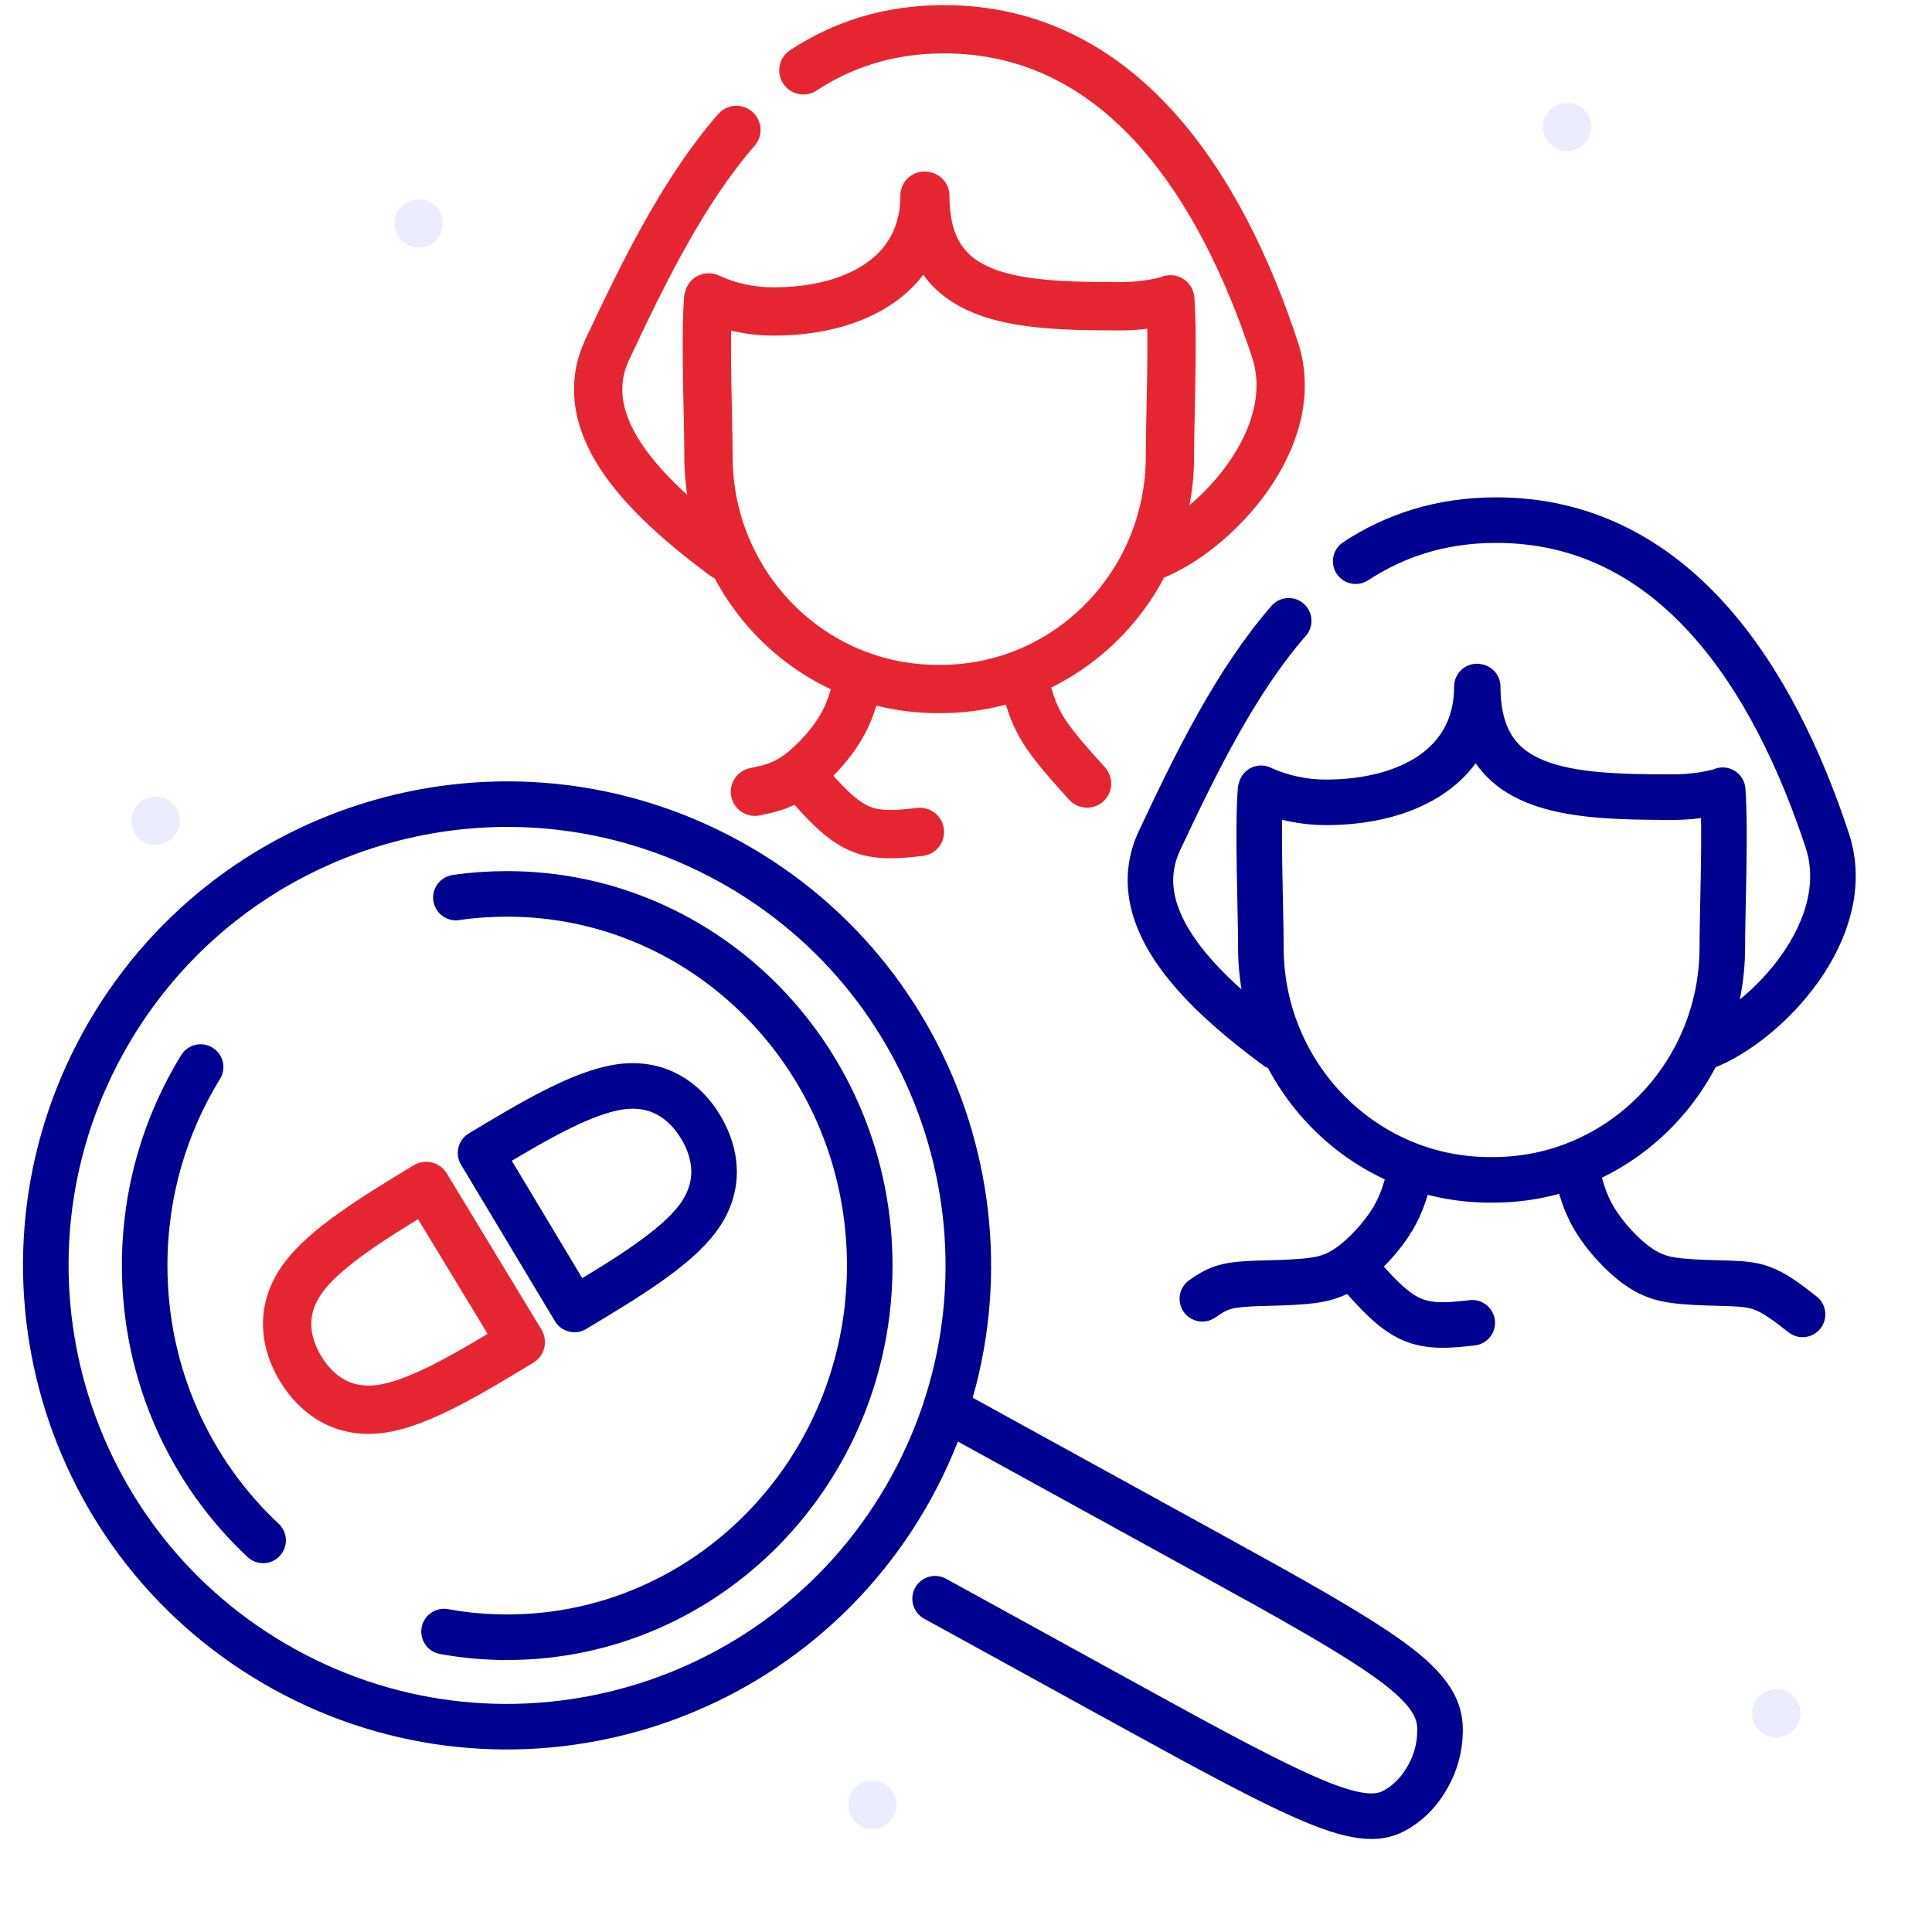
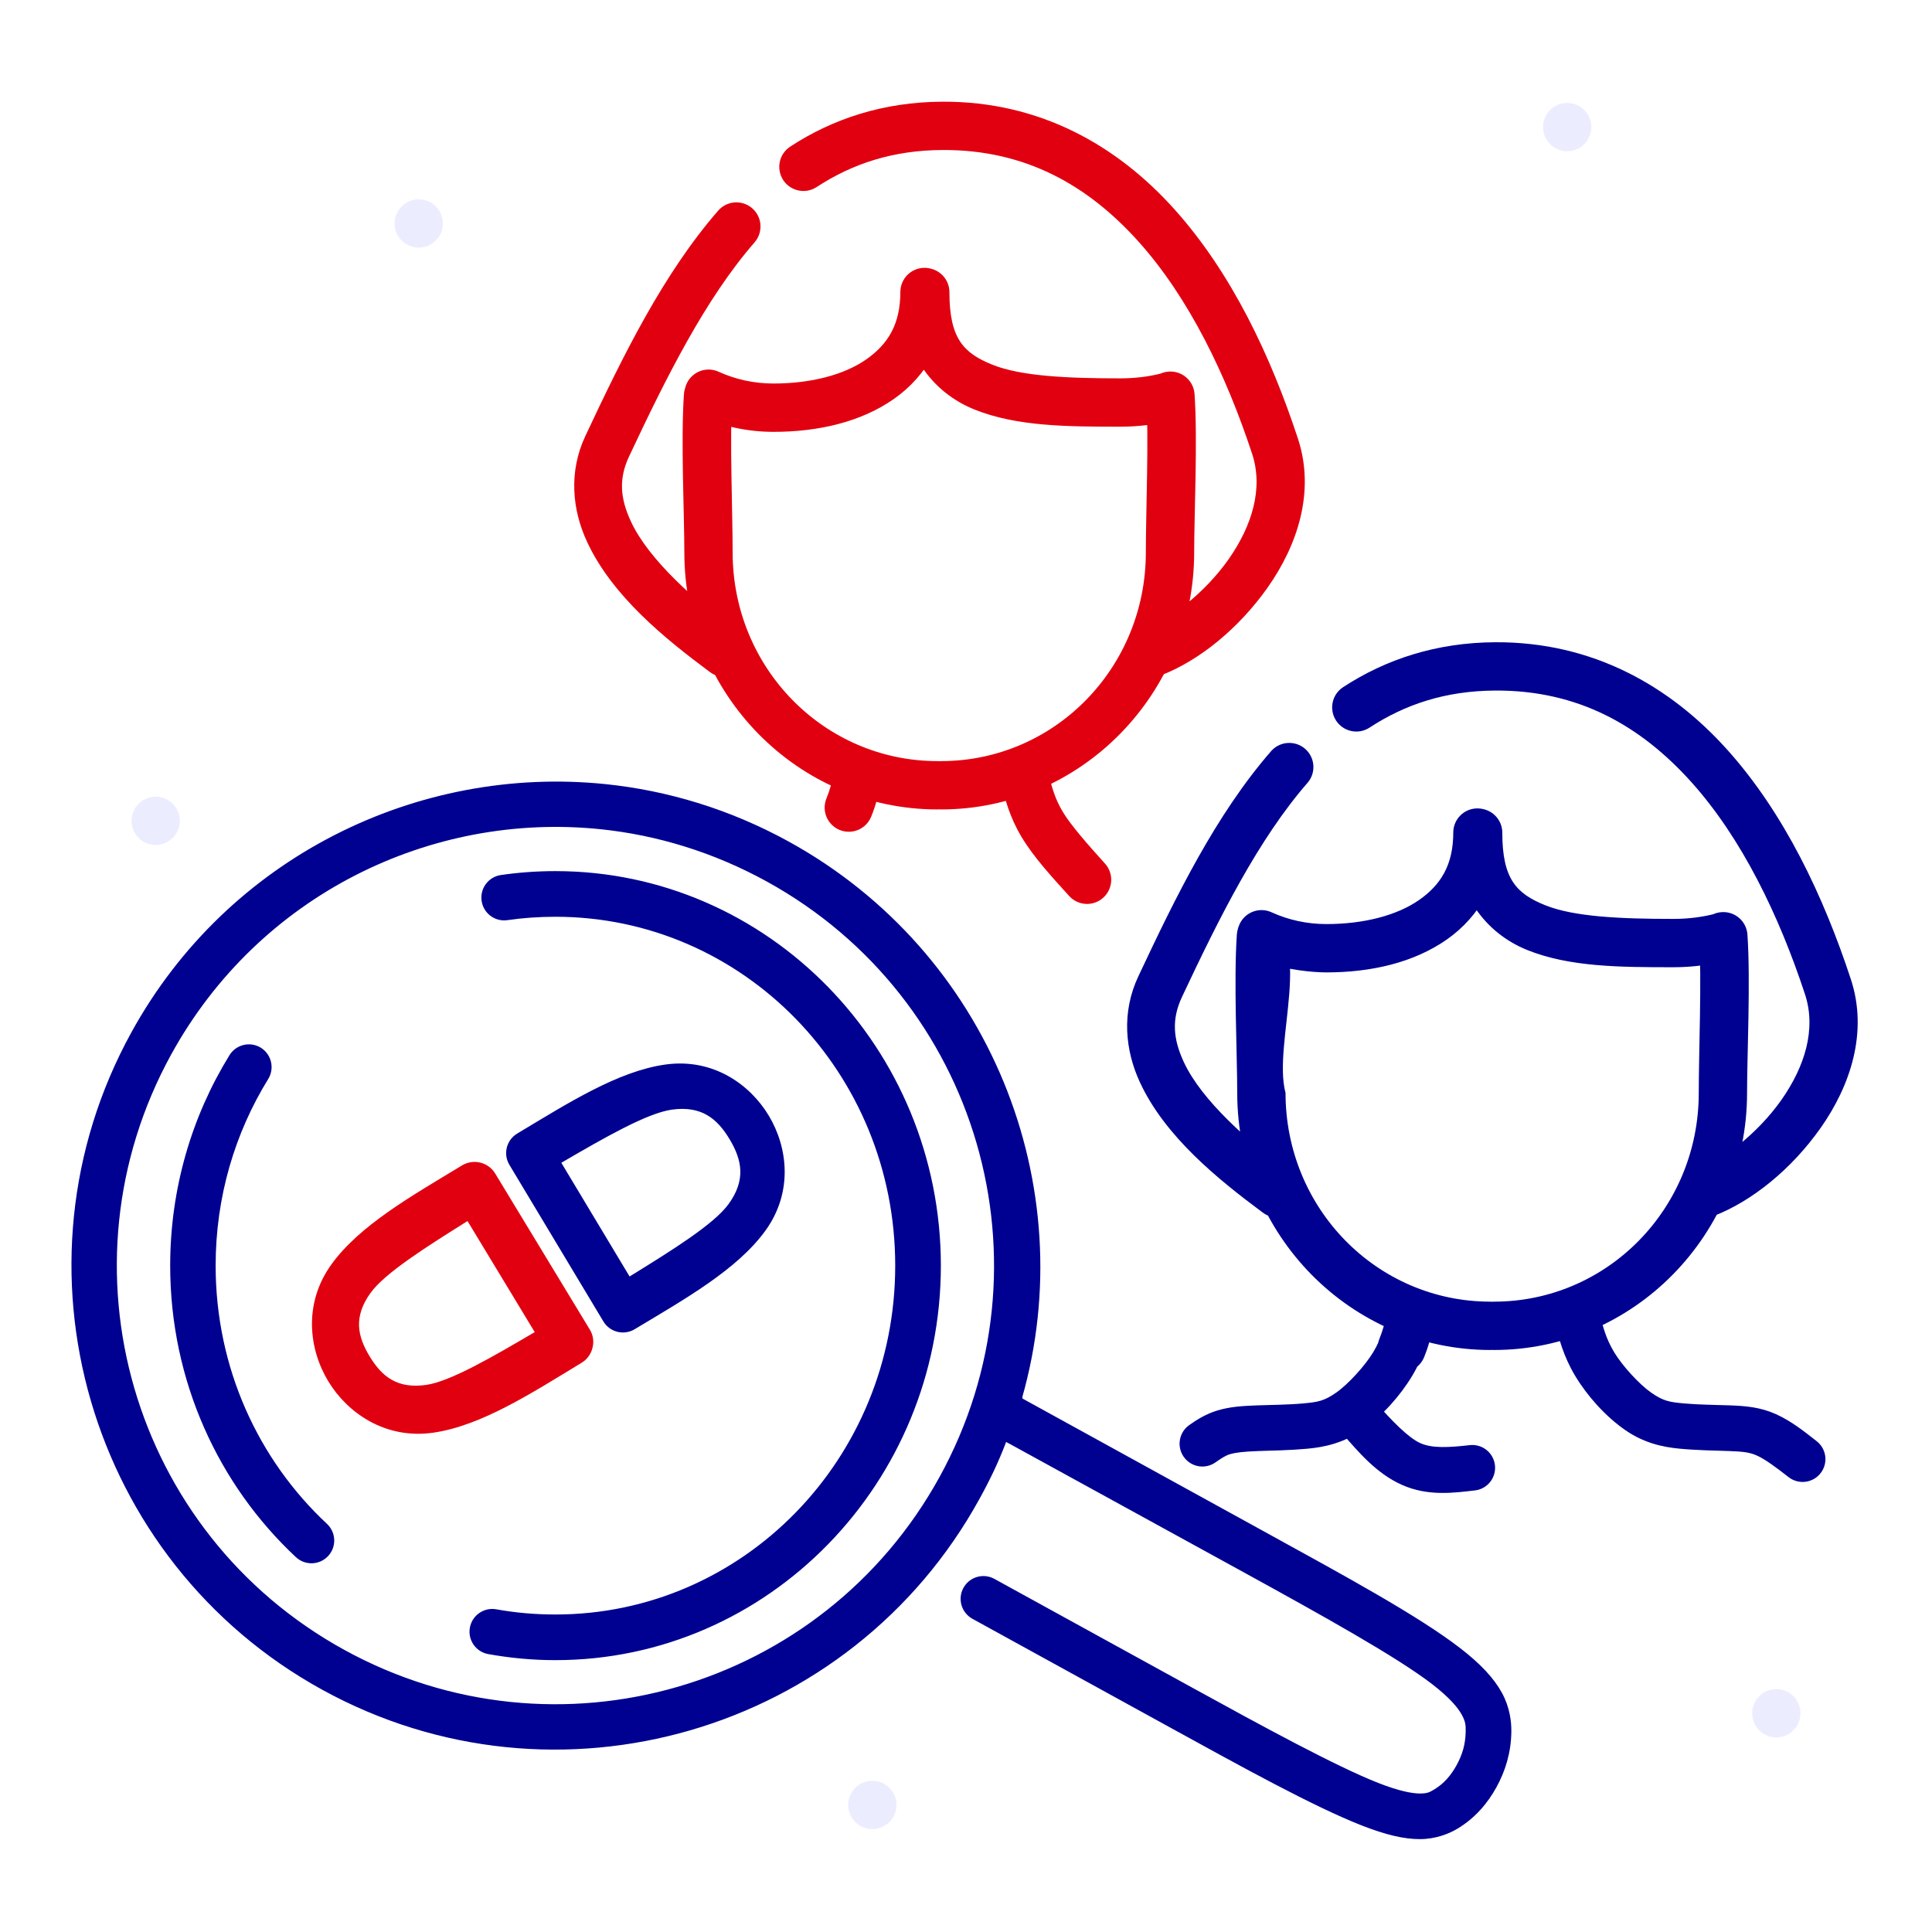
- <svg xmlns="http://www.w3.org/2000/svg" width="80" height="80" viewBox="0 0 21.167 21.167" version="1.1">
+ <svg xmlns="http://www.w3.org/2000/svg" width="80" height="80" viewBox="0 0 80 80" fill="none">
  <style>
-       .fr-artwork-decorative {
-         fill: #ECECFF;
-       }
-       .fr-artwork-minor {
-         fill: #E1000F;
-       }
-       .fr-artwork-major {
-         fill: #000091;
-       }
-     </style>
-   <g class="fr-artwork-minor" id="artwork-minor" style="display:inline" transform="translate(172.1809,171.1375)">
-     <path style="display:inline;fill:none;fill-opacity:1;stroke:#e52632;stroke-width:0.529;stroke-linecap:round;stroke-linejoin:round;stroke-miterlimit:3.9;stroke-dasharray:none;stroke-opacity:1;paint-order:stroke fill markers" d="m -167.512,-158.144 c 0.346,0.57 0.691,1.14 1.037,1.71 m -1.037,-1.71 c -0.553,0.335 -1.105,0.67 -1.354,1.016 -0.249,0.346 -0.194,0.702 -0.021,0.987 0.173,0.285 0.463,0.499 0.885,0.438 0.422,-0.061 0.974,-0.396 1.527,-0.731 m 2.229,-8.611 c -0.478,-0.356 -1.027,-0.817 -1.263,-1.327 -0.138,-0.298 -0.17,-0.613 -0.019,-0.935 0.412,-0.878 0.844,-1.751 1.415,-2.407 m 0.734,-0.653 c 0.429,-0.281 0.928,-0.447 1.525,-0.45 1.97,-0.009 3.06,1.744 3.642,3.511 0.318,0.966 -0.658,1.997 -1.341,2.262 m -3.799,2.465 c 0.186,0.211 0.372,0.422 0.58,0.515 0.208,0.093 0.439,0.067 0.67,0.041 m -0.679,-1.654 c -0.042,0.171 -0.083,0.333 -0.193,0.518 -0.111,0.185 -0.303,0.397 -0.475,0.517 -0.171,0.12 -0.308,0.147 -0.461,0.179 m 2.955,-1.213 c 0.042,0.171 0.083,0.333 0.193,0.518 0.111,0.185 0.303,0.397 0.491,0.605 m -1.601,-1.036 c 1.386,0 2.509,-1.142 2.509,-2.551 0,-0.429 0.037,-1.252 0.004,-1.718 m -2.551,4.269 c -1.386,0 -2.509,-1.142 -2.509,-2.551 0,-0.429 -0.037,-1.252 -0.004,-1.718 m 5.05,0.008 c -0.171,0.045 -0.35,0.068 -0.532,0.068 -1.161,0 -2.138,-0.05 -2.138,-1.21 m -0.009,-0.002 c 0,0.861 -0.75,1.269 -1.655,1.269 -0.246,0 -0.488,-0.052 -0.71,-0.154" />
+ 		.fr-artwork-decorative {
+ 			fill: #ECECFF;
+ 		}
+ 		.fr-artwork-minor {
+ 			fill: #E1000F;
+ 		}
+ 		.fr-artwork-major {
+ 			fill: #000091;
+ 		}
+ 	</style>
+   <g class="fr-artwork-minor" id="artwork-minor">
+     <path d="M30.425 8.381C30.294 8.39 30.166 8.425 30.048 8.483C29.93 8.541 29.825 8.622 29.739 8.721C27.458 11.344 25.803 14.722 24.239 18.052C23.539 19.542 23.695 21.111 24.306 22.429C25.351 24.687 27.547 26.453 29.392 27.825C29.497 27.904 29.617 27.962 29.744 27.995C29.872 28.028 30.004 28.035 30.134 28.017C30.265 27.998 30.39 27.954 30.503 27.887C30.617 27.82 30.716 27.731 30.794 27.626C30.873 27.52 30.93 27.4 30.963 27.273C30.995 27.145 31.002 27.012 30.983 26.882C30.963 26.751 30.919 26.626 30.851 26.513C30.783 26.4 30.694 26.302 30.588 26.223C28.819 24.907 26.864 23.191 26.122 21.588C25.688 20.651 25.607 19.838 26.048 18.901C27.601 15.596 29.212 12.372 31.245 10.035C31.419 9.835 31.506 9.574 31.488 9.31C31.471 9.046 31.348 8.799 31.149 8.625C30.949 8.451 30.689 8.364 30.425 8.381ZM39.025 4.211C36.586 4.222 34.488 4.915 32.721 6.071C32.611 6.143 32.516 6.236 32.442 6.345C32.367 6.454 32.315 6.576 32.289 6.705C32.262 6.834 32.261 6.967 32.286 7.096C32.31 7.226 32.361 7.349 32.433 7.459C32.578 7.679 32.805 7.833 33.064 7.887C33.322 7.941 33.592 7.891 33.813 7.747C35.289 6.782 36.96 6.221 39.032 6.211C42.458 6.196 45.042 7.667 47.138 9.998C49.234 12.329 50.776 15.535 51.847 18.79C52.32 20.227 51.844 21.777 50.866 23.168C49.888 24.558 48.4 25.69 47.367 26.091C47.243 26.138 47.13 26.209 47.034 26.299C46.938 26.39 46.861 26.499 46.808 26.62C46.754 26.741 46.725 26.871 46.722 27.003C46.719 27.136 46.743 27.267 46.791 27.39C46.838 27.513 46.91 27.625 47.001 27.72C47.092 27.815 47.202 27.891 47.322 27.944C47.443 27.997 47.573 28.026 47.705 28.028C47.836 28.03 47.967 28.007 48.09 27.958C49.64 27.358 51.286 26.04 52.497 24.319C53.708 22.598 54.473 20.377 53.745 18.163C52.619 14.741 50.997 11.297 48.621 8.655C46.246 6.013 43.045 4.192 39.025 4.211ZM35.77 31.221C35.513 31.157 35.242 31.197 35.015 31.333C34.788 31.468 34.624 31.688 34.559 31.944C34.454 32.366 34.36 32.722 34.22 33.066C34.121 33.311 34.123 33.585 34.225 33.829C34.327 34.072 34.522 34.265 34.766 34.366C34.888 34.416 35.018 34.441 35.15 34.441C35.281 34.441 35.411 34.414 35.533 34.364C35.654 34.313 35.764 34.239 35.857 34.145C35.95 34.052 36.023 33.941 36.073 33.819C36.279 33.313 36.389 32.853 36.493 32.432C36.557 32.175 36.517 31.904 36.381 31.677C36.246 31.45 36.026 31.286 35.77 31.221ZM42.185 31.221C41.927 31.285 41.706 31.448 41.569 31.675C41.431 31.902 41.39 32.174 41.454 32.432C41.614 33.079 41.806 33.833 42.303 34.661C42.81 35.506 43.563 36.319 44.274 37.104C44.452 37.3 44.701 37.416 44.965 37.429C45.229 37.441 45.488 37.349 45.684 37.171C45.88 36.993 45.998 36.745 46.012 36.481C46.026 36.217 45.934 35.958 45.757 35.761C45.047 34.975 44.346 34.178 44.015 33.628C43.674 33.06 43.555 32.599 43.395 31.952C43.331 31.695 43.168 31.473 42.941 31.336C42.714 31.199 42.442 31.157 42.185 31.221ZM48.393 15.387C48.129 15.405 47.882 15.527 47.708 15.726C47.533 15.925 47.445 16.186 47.463 16.45C47.577 18.078 47.447 21.192 47.447 22.872C47.447 27.666 43.654 31.516 38.966 31.516C38.834 31.516 38.704 31.541 38.583 31.591C38.461 31.641 38.35 31.714 38.257 31.806C38.164 31.899 38.09 32.009 38.039 32.13C37.989 32.252 37.962 32.382 37.962 32.513C37.961 32.645 37.987 32.776 38.037 32.898C38.087 33.02 38.161 33.131 38.255 33.224C38.348 33.317 38.459 33.391 38.581 33.441C38.703 33.492 38.834 33.517 38.966 33.517C44.753 33.517 49.448 28.729 49.448 22.872C49.448 21.307 49.596 18.206 49.463 16.31C49.443 16.045 49.319 15.8 49.119 15.627C48.918 15.454 48.657 15.367 48.393 15.387ZM29.392 15.387C29.128 15.367 28.866 15.454 28.666 15.627C28.465 15.8 28.341 16.045 28.321 16.31C28.188 18.206 28.337 21.307 28.337 22.872C28.337 28.729 33.031 33.517 38.819 33.517C38.95 33.517 39.08 33.492 39.202 33.442C39.324 33.392 39.434 33.319 39.527 33.227C39.62 33.134 39.694 33.024 39.745 32.903C39.796 32.782 39.822 32.652 39.823 32.52C39.823 32.388 39.798 32.258 39.747 32.135C39.697 32.013 39.623 31.902 39.53 31.809C39.437 31.716 39.326 31.642 39.204 31.592C39.081 31.541 38.951 31.516 38.819 31.516C34.13 31.516 30.337 27.665 30.337 22.872C30.337 21.192 30.208 18.078 30.322 16.45C30.339 16.186 30.251 15.925 30.077 15.726C29.902 15.527 29.656 15.405 29.392 15.387ZM38.316 11.098C38.185 11.097 38.055 11.123 37.933 11.173C37.812 11.222 37.701 11.296 37.608 11.388C37.515 11.481 37.441 11.591 37.39 11.712C37.339 11.833 37.313 11.963 37.312 12.095C37.312 14.569 38.589 16.244 40.339 16.952C42.089 17.66 44.191 17.668 46.4 17.668C47.176 17.668 47.931 17.57 48.658 17.38C48.915 17.313 49.134 17.147 49.268 16.919C49.403 16.691 49.441 16.418 49.374 16.162C49.308 15.905 49.142 15.686 48.914 15.552C48.685 15.418 48.413 15.38 48.157 15.446C47.592 15.594 47.004 15.667 46.4 15.667C44.22 15.667 42.279 15.582 41.085 15.099C39.891 14.616 39.313 14.008 39.313 12.095C39.312 11.83 39.207 11.577 39.02 11.391C38.833 11.204 38.581 11.099 38.316 11.098ZM38.279 11.09C38.015 11.091 37.762 11.197 37.575 11.383C37.388 11.57 37.283 11.823 37.282 12.087C37.282 13.423 36.773 14.251 35.865 14.885C34.957 15.518 33.586 15.881 32.026 15.881C31.24 15.881 30.465 15.716 29.76 15.394C29.64 15.339 29.511 15.308 29.379 15.303C29.248 15.298 29.116 15.319 28.993 15.365C28.869 15.411 28.756 15.481 28.66 15.571C28.563 15.661 28.486 15.769 28.431 15.889C28.322 16.13 28.313 16.404 28.406 16.651C28.498 16.899 28.686 17.1 28.926 17.21C29.895 17.653 30.955 17.882 32.026 17.882C33.887 17.882 35.645 17.475 37.009 16.523C38.373 15.572 39.283 14.004 39.283 12.087C39.282 11.956 39.256 11.826 39.205 11.704C39.154 11.583 39.08 11.473 38.987 11.381C38.894 11.288 38.783 11.215 38.662 11.165C38.54 11.115 38.41 11.09 38.279 11.09ZM19.13 48.258C17.041 49.525 14.89 50.735 13.719 52.362C12.548 53.991 12.798 55.885 13.594 57.198C14.39 58.51 15.957 59.61 17.942 59.324C19.927 59.038 21.995 57.697 24.083 56.43C24.196 56.361 24.294 56.271 24.371 56.164C24.448 56.058 24.503 55.938 24.534 55.81C24.567 55.682 24.575 55.55 24.556 55.419C24.536 55.291 24.491 55.168 24.424 55.057C23.117 52.903 21.81 50.745 20.504 48.591C20.366 48.365 20.143 48.203 19.886 48.141C19.628 48.078 19.356 48.12 19.13 48.258ZM19.359 50.561C20.288 52.094 21.212 53.628 22.142 55.16C20.422 56.17 18.653 57.201 17.654 57.345C16.452 57.518 15.817 57.006 15.306 56.164C14.796 55.322 14.634 54.522 15.344 53.536C15.934 52.715 17.666 51.621 19.359 50.561Z" fill="#E1000F" />
  </g>
-   <g class="fr-artwork-major" id="artwork-major" style="display:inline" transform="translate(172.1809,171.1375)">
-     <path style="display:inline;fill:none;fill-rule:evenodd;stroke:#000091;stroke-width:0.499;stroke-linecap:round" d="m -167.186,-161.304 c 0.183,-0.027 0.371,-0.04 0.562,-0.04 2.194,0 3.972,1.823 3.972,4.072 0,2.249 -1.778,4.072 -3.972,4.072 -0.236,0 -0.468,-0.021 -0.692,-0.062 m -1.982,-0.999 c -0.798,-0.745 -1.298,-1.818 -1.298,-3.011 0,-0.8 0.225,-1.546 0.613,-2.175 m 8.047,5.825 c 0.71,0.391 1.42,0.781 2.177,1.197 0.757,0.416 1.561,0.858 2.057,1.053 0.496,0.195 0.685,0.142 0.833,0.052 0.148,-0.09 0.257,-0.216 0.335,-0.359 0.079,-0.143 0.127,-0.302 0.13,-0.487 0.003,-0.185 -0.042,-0.395 -0.466,-0.721 -0.424,-0.326 -1.228,-0.768 -2.086,-1.24 -0.858,-0.472 -1.769,-0.973 -2.68,-1.474 m -2.555,-6.1 c 2.445,1.345 3.338,4.417 1.993,6.862 -1.345,2.445 -4.417,3.338 -6.862,1.993 -2.445,-1.345 -3.338,-4.417 -1.993,-6.862 1.345,-2.445 4.417,-3.338 6.862,-1.993 z m -2.725,3.195 c 0.343,0.572 0.686,1.143 1.029,1.715 m -1.029,-1.715 c 0.554,-0.333 1.108,-0.665 1.53,-0.724 0.422,-0.059 0.711,0.156 0.883,0.442 0.171,0.286 0.225,0.642 -0.025,0.987 -0.25,0.345 -0.805,0.677 -1.359,1.01 m 7.692,-2.876 c -0.757,-0.563 -1.691,-1.39 -1.282,-2.262 0.412,-0.878 0.844,-1.751 1.415,-2.407 m 0.734,-0.653 c 0.429,-0.281 0.928,-0.447 1.525,-0.45 1.97,-0.009 3.06,1.744 3.642,3.511 0.318,0.966 -0.658,1.997 -1.341,2.262 m -3.799,2.465 c 0.186,0.211 0.372,0.422 0.58,0.515 0.208,0.093 0.439,0.067 0.67,0.041 m -0.679,-1.654 c -0.042,0.171 -0.083,0.333 -0.193,0.518 -0.111,0.185 -0.303,0.397 -0.475,0.517 -0.171,0.12 -0.308,0.147 -0.483,0.164 -0.175,0.016 -0.362,0.018 -0.521,0.023 -0.159,0.006 -0.275,0.015 -0.371,0.044 -0.097,0.03 -0.166,0.077 -0.235,0.125 m 4.104,-1.391 c 0.042,0.171 0.083,0.333 0.193,0.518 0.111,0.185 0.303,0.397 0.475,0.517 0.171,0.12 0.308,0.147 0.483,0.164 0.175,0.016 0.362,0.018 0.521,0.023 0.159,0.006 0.275,0.015 0.404,0.073 0.129,0.058 0.26,0.16 0.396,0.267 m -3.388,-1.474 c 1.386,0 2.509,-1.142 2.509,-2.551 0,-0.429 0.037,-1.252 0.004,-1.718 m -2.551,4.269 c -1.386,0 -2.509,-1.142 -2.509,-2.551 0,-0.429 -0.037,-1.252 -0.004,-1.718 m 5.05,0.008 c -0.171,0.045 -0.35,0.068 -0.532,0.068 -1.161,0 -2.138,-0.05 -2.138,-1.21 m -0.009,-0.002 c 0,0.861 -0.75,1.269 -1.655,1.269 -0.246,0 -0.488,-0.052 -0.71,-0.154" />
+   <g class="fr-artwork-major" id="artwork-major">
+     <path d="M53.319 30.765C53.055 30.782 52.808 30.904 52.633 31.104C50.352 33.727 48.697 37.105 47.133 40.435C46.433 41.925 46.59 43.494 47.2 44.812C48.245 47.07 50.441 48.836 52.286 50.208C52.728 50.542 53.357 50.452 53.689 50.009C54.02 49.565 53.928 48.936 53.482 48.606C51.713 47.29 49.758 45.574 49.016 43.971C48.583 43.035 48.502 42.221 48.942 41.284C50.495 37.979 52.107 34.755 54.139 32.418C54.502 32.002 54.459 31.371 54.043 31.008C53.844 30.834 53.583 30.747 53.319 30.765ZM61.919 26.594C59.48 26.605 57.382 27.299 55.615 28.454C55.151 28.757 55.022 29.379 55.327 29.842C55.63 30.301 56.247 30.43 56.708 30.13C58.183 29.165 59.854 28.604 61.927 28.594C65.352 28.579 67.936 30.05 70.032 32.381C72.128 34.712 73.67 37.918 74.742 41.173C75.214 42.61 74.738 44.16 73.76 45.551C72.782 46.941 71.294 48.073 70.261 48.474C69.741 48.672 69.482 49.255 69.685 49.773C69.886 50.29 70.469 50.545 70.984 50.342C72.534 49.741 74.18 48.423 75.391 46.702C76.602 44.981 77.368 42.76 76.639 40.546C75.513 37.124 73.891 33.68 71.516 31.038C69.14 28.396 65.94 26.575 61.919 26.594ZM58.664 53.604C58.13 53.471 57.589 53.794 57.453 54.328C57.349 54.749 57.255 55.105 57.114 55.45C56.908 55.959 57.152 56.539 57.66 56.749C58.172 56.96 58.757 56.715 58.967 56.203C59.173 55.696 59.283 55.236 59.388 54.815C59.52 54.281 59.197 53.74 58.664 53.604ZM71.287 37.77C70.737 37.807 70.321 38.283 70.357 38.833C70.471 40.461 70.342 43.576 70.342 45.255C70.342 50.049 66.549 53.899 61.86 53.899C61.307 53.897 60.858 54.343 60.856 54.896C60.854 55.451 61.305 55.902 61.86 55.9C67.647 55.9 72.342 51.112 72.342 45.255C72.342 43.69 72.49 40.589 72.357 38.693C72.316 38.142 71.837 37.73 71.287 37.77ZM52.286 37.77C51.736 37.73 51.257 38.142 51.216 38.693C51.082 40.589 51.231 43.69 51.231 45.255C51.231 51.112 55.925 55.9 61.713 55.9C62.266 55.902 62.715 55.456 62.717 54.903C62.719 54.348 62.268 53.897 61.713 53.899C57.024 53.899 53.231 50.048 53.231 45.255C52.675 43.171 54.515 38.874 52.286 37.77ZM61.211 33.481C60.658 33.479 60.209 33.925 60.207 34.478C60.207 36.952 61.483 38.627 63.233 39.335C64.983 40.043 67.086 40.051 69.294 40.051C70.071 40.051 70.825 39.953 71.553 39.763C72.087 39.624 72.407 39.079 72.269 38.545C72.13 38.011 71.585 37.691 71.051 37.829C70.486 37.977 69.899 38.05 69.294 38.05C67.114 38.05 65.173 37.965 63.979 37.482C62.785 36.999 62.207 36.391 62.207 34.478C62.205 33.928 61.76 33.483 61.211 33.481ZM61.174 33.474C60.624 33.476 60.179 33.921 60.177 34.47C60.177 35.806 59.668 36.635 58.76 37.268C57.852 37.901 56.481 38.264 54.921 38.264C54.135 38.264 53.36 38.099 52.655 37.777C52.151 37.545 51.556 37.767 51.326 38.272C50.621 39.83 53.762 40.265 54.921 40.265C56.782 40.265 58.54 39.859 59.904 38.907C61.268 37.955 62.178 36.387 62.178 34.47C62.176 33.918 61.726 33.472 61.174 33.474ZM55.62 57.965C55.224 58.309 55.185 58.909 55.531 59.302C56.234 60.1 56.972 61.005 58.056 61.487C59.139 61.968 60.203 61.814 61.075 61.715C61.593 61.655 61.963 61.185 61.902 60.667C61.841 60.152 61.376 59.783 60.861 59.84C59.989 59.939 59.307 59.977 58.816 59.759C58.325 59.541 57.651 58.852 56.949 58.054C56.606 57.663 56.011 57.624 55.62 57.965ZM58.624 53.61C58.121 53.488 57.614 53.795 57.487 54.297C57.327 54.943 57.205 55.419 56.86 55.995C56.524 56.553 55.821 57.321 55.332 57.663C54.82 58.02 54.568 58.056 53.959 58.113C53.353 58.169 52.67 58.172 52.047 58.194C51.426 58.217 50.916 58.251 50.401 58.408C49.882 58.566 49.51 58.826 49.249 59.006C48.821 59.304 48.715 59.892 49.013 60.32C49.31 60.749 49.899 60.855 50.327 60.556C50.588 60.376 50.732 60.275 50.947 60.209H50.954C51.172 60.143 51.529 60.106 52.113 60.084C52.695 60.065 53.416 60.054 54.136 59.988C54.852 59.922 55.633 59.753 56.417 59.206C57.224 58.643 57.974 57.806 58.477 56.969C58.969 56.148 59.158 55.394 59.318 54.747C59.44 54.242 59.129 53.733 58.624 53.61ZM65.076 53.61C64.571 53.733 64.26 54.242 64.382 54.747C64.542 55.394 64.731 56.149 65.223 56.969C65.726 57.806 66.476 58.643 67.283 59.206C68.067 59.753 68.848 59.922 69.564 59.988C70.284 60.055 71.005 60.064 71.587 60.084C72.171 60.107 72.433 60.129 72.76 60.276C73.086 60.422 73.546 60.761 74.059 61.162C74.471 61.486 75.067 61.413 75.388 60.999C75.707 60.589 75.635 59.999 75.226 59.678C74.712 59.277 74.183 58.847 73.535 58.556C72.889 58.265 72.274 58.218 71.653 58.194C71.029 58.172 70.339 58.168 69.734 58.113C69.124 58.056 68.88 58.02 68.368 57.663C67.878 57.321 67.175 56.553 66.84 55.995C66.495 55.419 66.373 54.943 66.213 54.297C66.086 53.795 65.579 53.488 65.076 53.61ZM22.999 36.071C22.233 36.071 21.478 36.126 20.74 36.233C20.224 36.309 19.867 36.788 19.943 37.304C20.018 37.82 20.497 38.177 21.013 38.101C21.662 38.007 22.324 37.961 22.999 37.961C30.768 37.961 37.069 44.404 37.069 52.407C37.069 60.41 30.768 66.853 22.999 66.853C22.163 66.853 21.351 66.782 20.556 66.639C20.042 66.544 19.548 66.885 19.456 67.4C19.365 67.911 19.705 68.4 20.216 68.492C21.121 68.655 22.05 68.743 22.999 68.743C31.813 68.743 38.959 61.405 38.959 52.407C38.959 43.41 31.813 36.071 22.999 36.071ZM10.804 43.386C10.362 43.111 9.78 43.247 9.505 43.689C7.947 46.212 7.047 49.208 7.047 52.407C7.047 57.181 9.05 61.487 12.251 64.476C12.632 64.834 13.231 64.814 13.587 64.432C13.943 64.049 13.92 63.45 13.535 63.096C10.707 60.455 8.929 56.653 8.929 52.407C8.929 49.561 9.728 46.911 11.107 44.678C11.377 44.237 11.242 43.661 10.804 43.386ZM25.066 32.468C17.297 31.672 9.433 35.485 5.438 42.752C0.11 52.44 3.655 64.641 13.344 69.969C23.032 75.296 35.233 71.751 40.56 62.062C41.011 61.242 41.338 60.557 41.663 59.707C41.962 59.921 41.648 59.688 41.663 59.707C45.108 61.602 48.296 63.343 51.537 65.126C54.779 66.909 57.823 68.6 59.296 69.732C60.032 70.299 60.375 70.721 60.528 71.002C60.682 71.283 60.695 71.428 60.691 71.696C60.683 72.234 60.548 72.665 60.315 73.091C60.081 73.517 59.79 73.855 59.392 74.095C59.192 74.216 59.102 74.265 58.794 74.265C58.486 74.265 57.947 74.172 57.074 73.829C55.328 73.144 52.266 71.475 49.404 69.902C46.543 68.328 43.857 66.853 41.173 65.377C40.718 65.128 40.148 65.293 39.896 65.746C39.642 66.203 39.808 66.778 40.266 67.031C42.95 68.507 45.635 69.982 48.496 71.556C51.358 73.129 54.375 74.799 56.38 75.586C57.383 75.979 58.136 76.155 58.794 76.154C59.452 76.154 60.005 75.93 60.366 75.712C61.09 75.275 61.609 74.653 61.968 73.999C62.327 73.347 62.569 72.58 62.581 71.725V71.718C62.589 71.288 62.517 70.69 62.19 70.094C61.862 69.495 61.314 68.9 60.448 68.234C58.715 66.901 55.687 65.255 52.446 63.472C49.204 61.69 45.762 59.793 42.318 57.899C42.465 57.88 42.179 57.847 42.318 57.899C44.829 49.111 40.998 39.433 32.655 34.845C30.233 33.513 27.655 32.734 25.066 32.468ZM24.867 34.336C27.213 34.579 29.548 35.29 31.747 36.499C40.542 41.336 43.744 52.359 38.907 61.154C34.07 69.95 23.047 73.152 14.252 68.315C5.456 63.478 2.255 52.455 7.091 43.659C10.719 37.063 17.829 33.608 24.867 34.336ZM27.554 44.08C25.59 44.354 23.514 45.68 21.419 46.937C20.969 47.205 20.823 47.788 21.095 48.236C22.391 50.397 23.689 52.557 24.985 54.718C25.253 55.163 25.83 55.308 26.277 55.042C28.371 53.785 30.522 52.572 31.688 50.967C32.853 49.363 32.617 47.502 31.835 46.199C31.054 44.896 29.518 43.806 27.554 44.08ZM27.819 45.948C29.044 45.777 29.697 46.316 30.211 47.173C30.726 48.031 30.894 48.86 30.167 49.86C29.554 50.703 27.794 51.792 26.07 52.857C25.128 51.287 24.185 49.718 23.243 48.148C24.992 47.129 26.788 46.092 27.819 45.948Z" fill="#000091" />
  </g>
  <g class="fr-artwork-decorative" id="artwork-decorative">
-     <path style="display:inline;fill:#ececff;stroke-width:0.265" d="m 1.705,9.257 c -0.146,0 -0.265,-0.119 -0.265,-0.265 0,-0.146 0.119,-0.265 0.265,-0.265 0.146,0 0.265,0.119 0.265,0.265 0,0.146 -0.119,0.265 -0.265,0.265 z M 19.461,19.035 c -0.146,0 -0.265,-0.119 -0.265,-0.265 0,-0.146 0.119,-0.265 0.265,-0.265 0.146,0 0.265,0.119 0.265,0.265 0,0.146 -0.119,0.265 -0.265,0.265 z m -9.904,1.004 c -0.146,0 -0.265,-0.119 -0.265,-0.265 0,-0.146 0.119,-0.265 0.265,-0.265 0.146,0 0.265,0.119 0.265,0.265 0,0.146 -0.119,0.265 -0.265,0.265 z M 17.17,1.657 c -0.146,0 -0.265,-0.119 -0.265,-0.265 0,-0.146 0.119,-0.265 0.265,-0.265 0.146,0 0.265,0.119 0.265,0.265 0,0.146 -0.119,0.265 -0.265,0.265 z m -12.583,1.056 c -0.146,0 -0.265,-0.119 -0.265,-0.265 0,-0.146 0.119,-0.265 0.265,-0.265 0.146,0 0.265,0.119 0.265,0.265 0,0.146 -0.119,0.265 -0.265,0.265 z" />
+     <path d="M6.446 34.988C5.895 34.988 5.446 34.54 5.446 33.988C5.446 33.437 5.895 32.988 6.446 32.988C6.997 32.988 7.446 33.437 7.446 33.988C7.446 34.54 6.997 34.988 6.446 34.988ZM73.554 71.942C73.003 71.942 72.554 71.494 72.554 70.942C72.554 70.391 73.003 69.942 73.554 69.942C74.106 69.942 74.554 70.391 74.554 70.942C74.554 71.494 74.106 71.942 73.554 71.942ZM36.122 75.738C35.57 75.738 35.122 75.29 35.122 74.738C35.122 74.187 35.57 73.738 36.122 73.738C36.673 73.738 37.122 74.187 37.122 74.738C37.122 75.29 36.673 75.738 36.122 75.738ZM64.894 6.262C64.343 6.262 63.894 5.813 63.894 5.262C63.894 4.71 64.343 4.262 64.894 4.262C65.446 4.262 65.894 4.71 65.894 5.262C65.894 5.813 65.446 6.262 64.894 6.262ZM17.338 10.254C16.787 10.254 16.338 9.805 16.338 9.254C16.338 8.702 16.787 8.254 17.338 8.254C17.889 8.254 18.338 8.702 18.338 9.254C18.338 9.805 17.889 10.254 17.338 10.254Z" fill="#ECECFF" />
  </g>
</svg>
